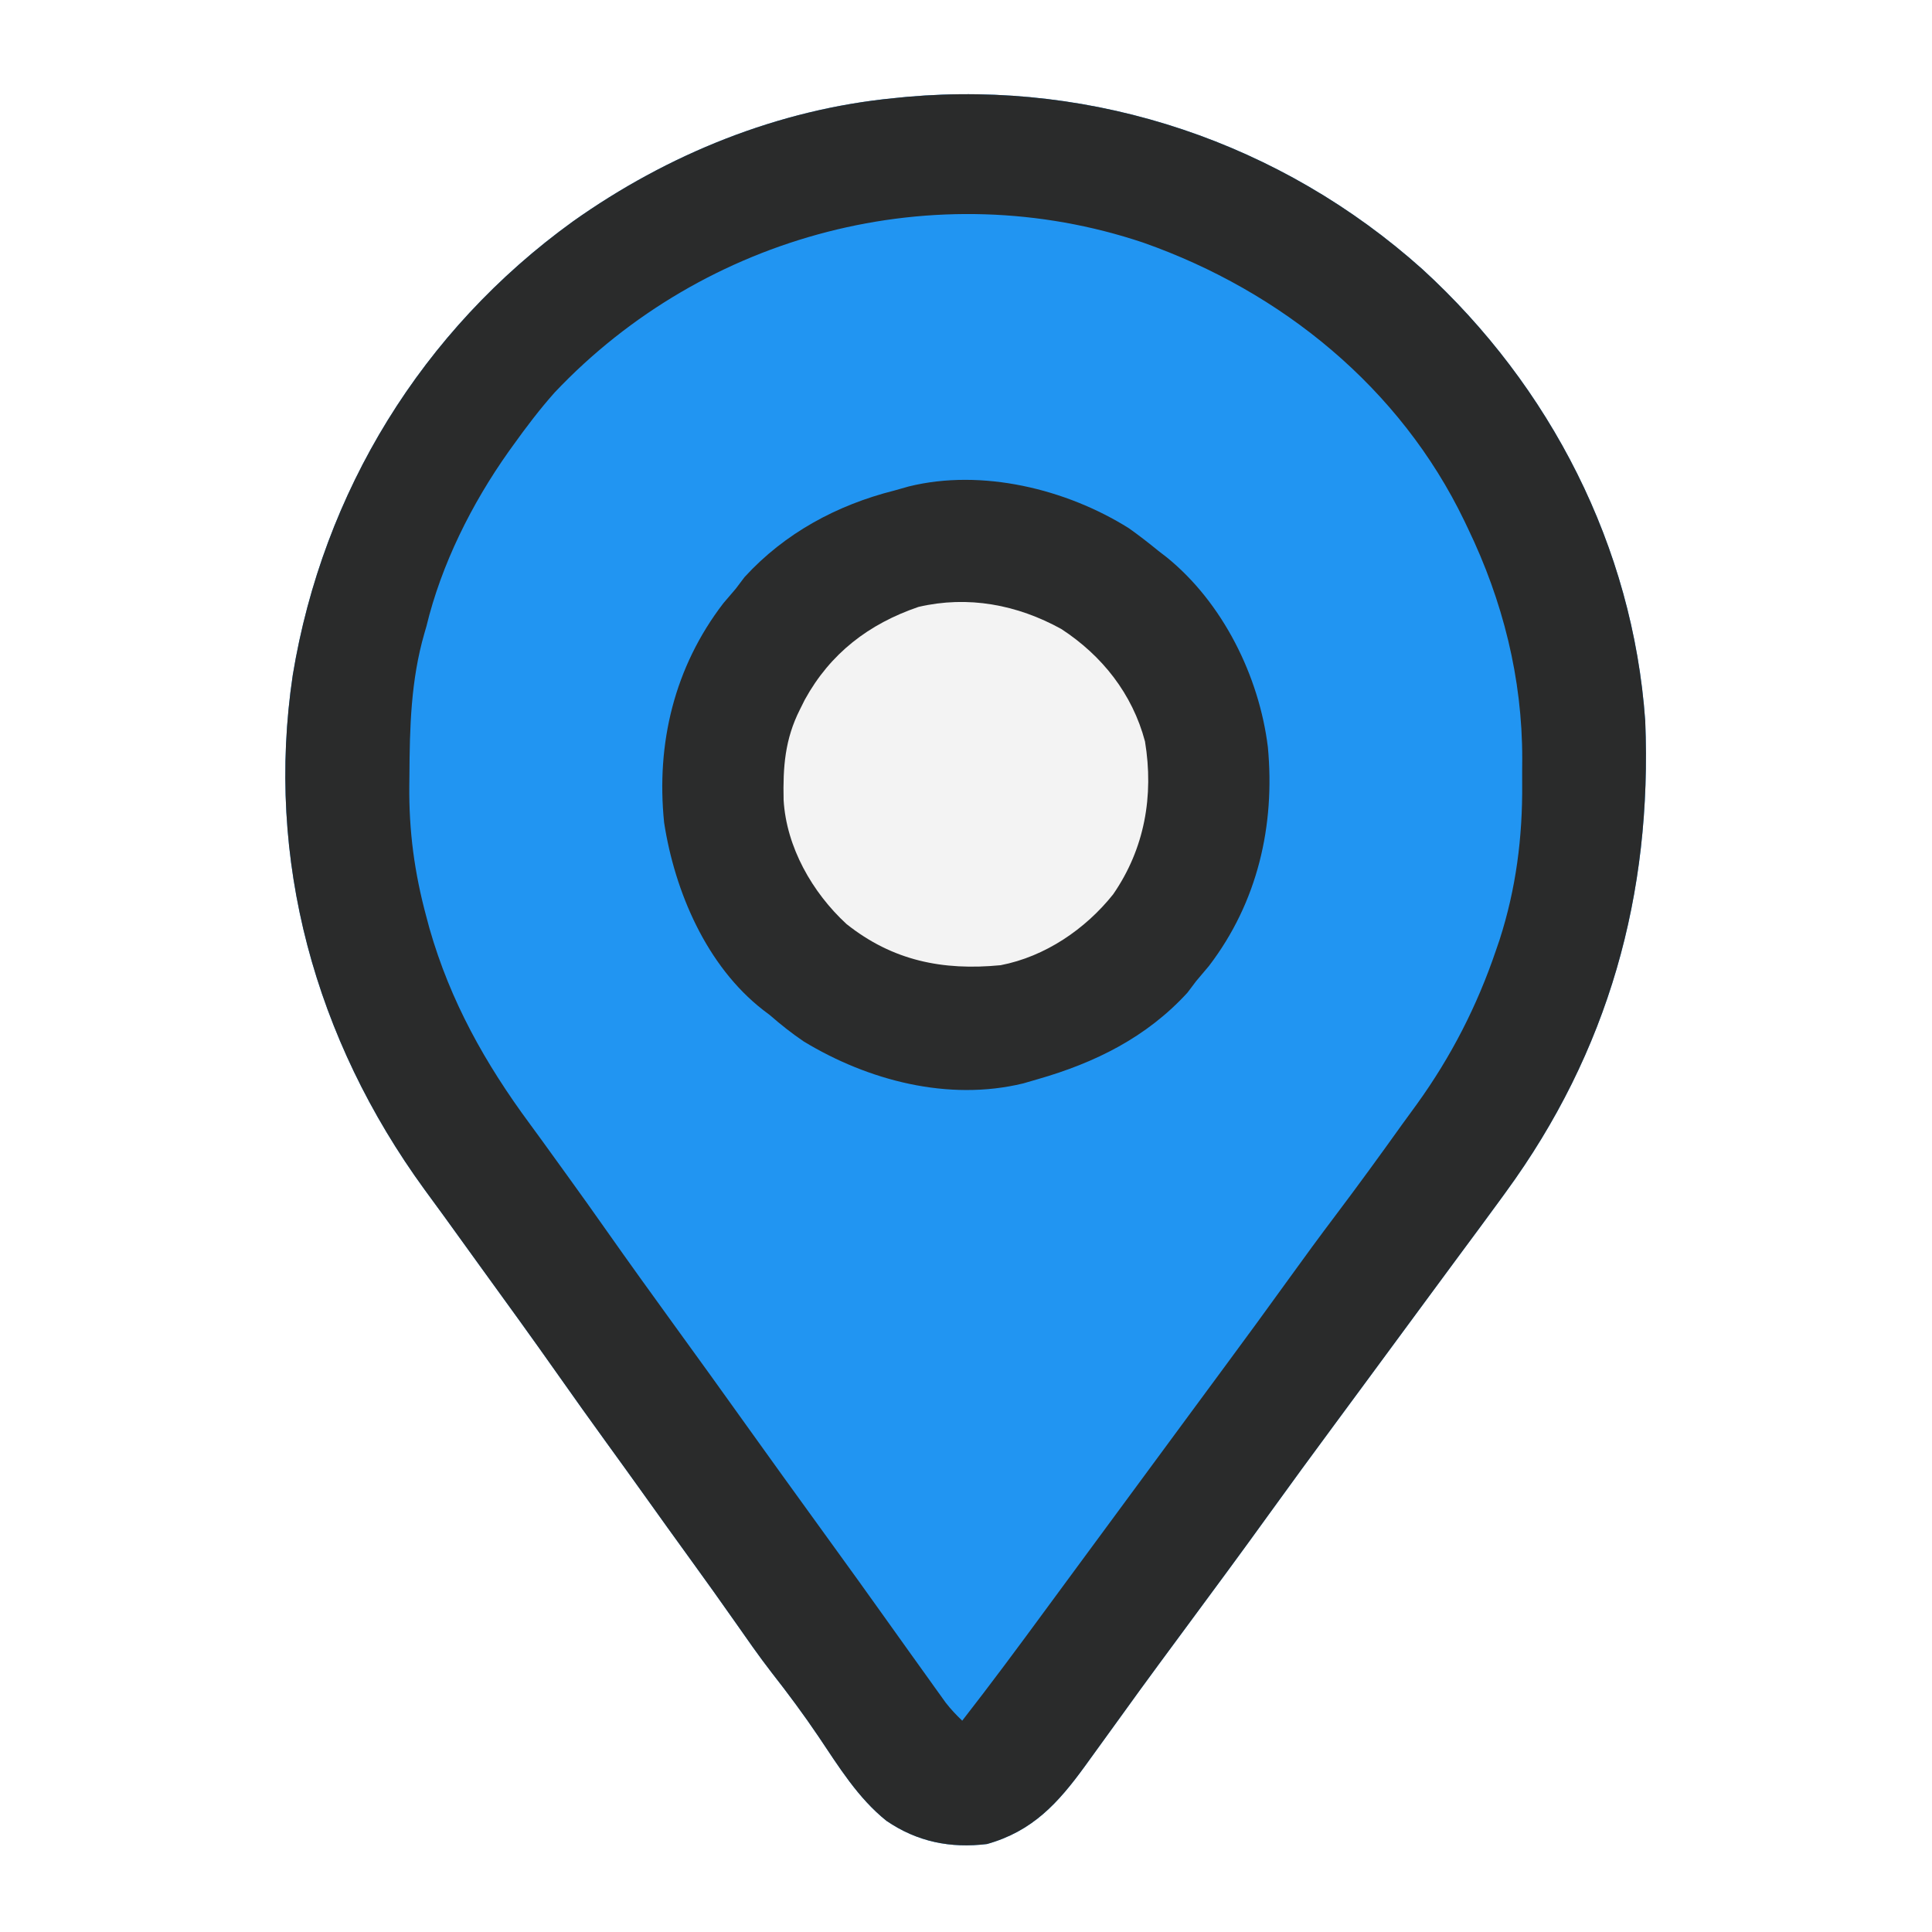
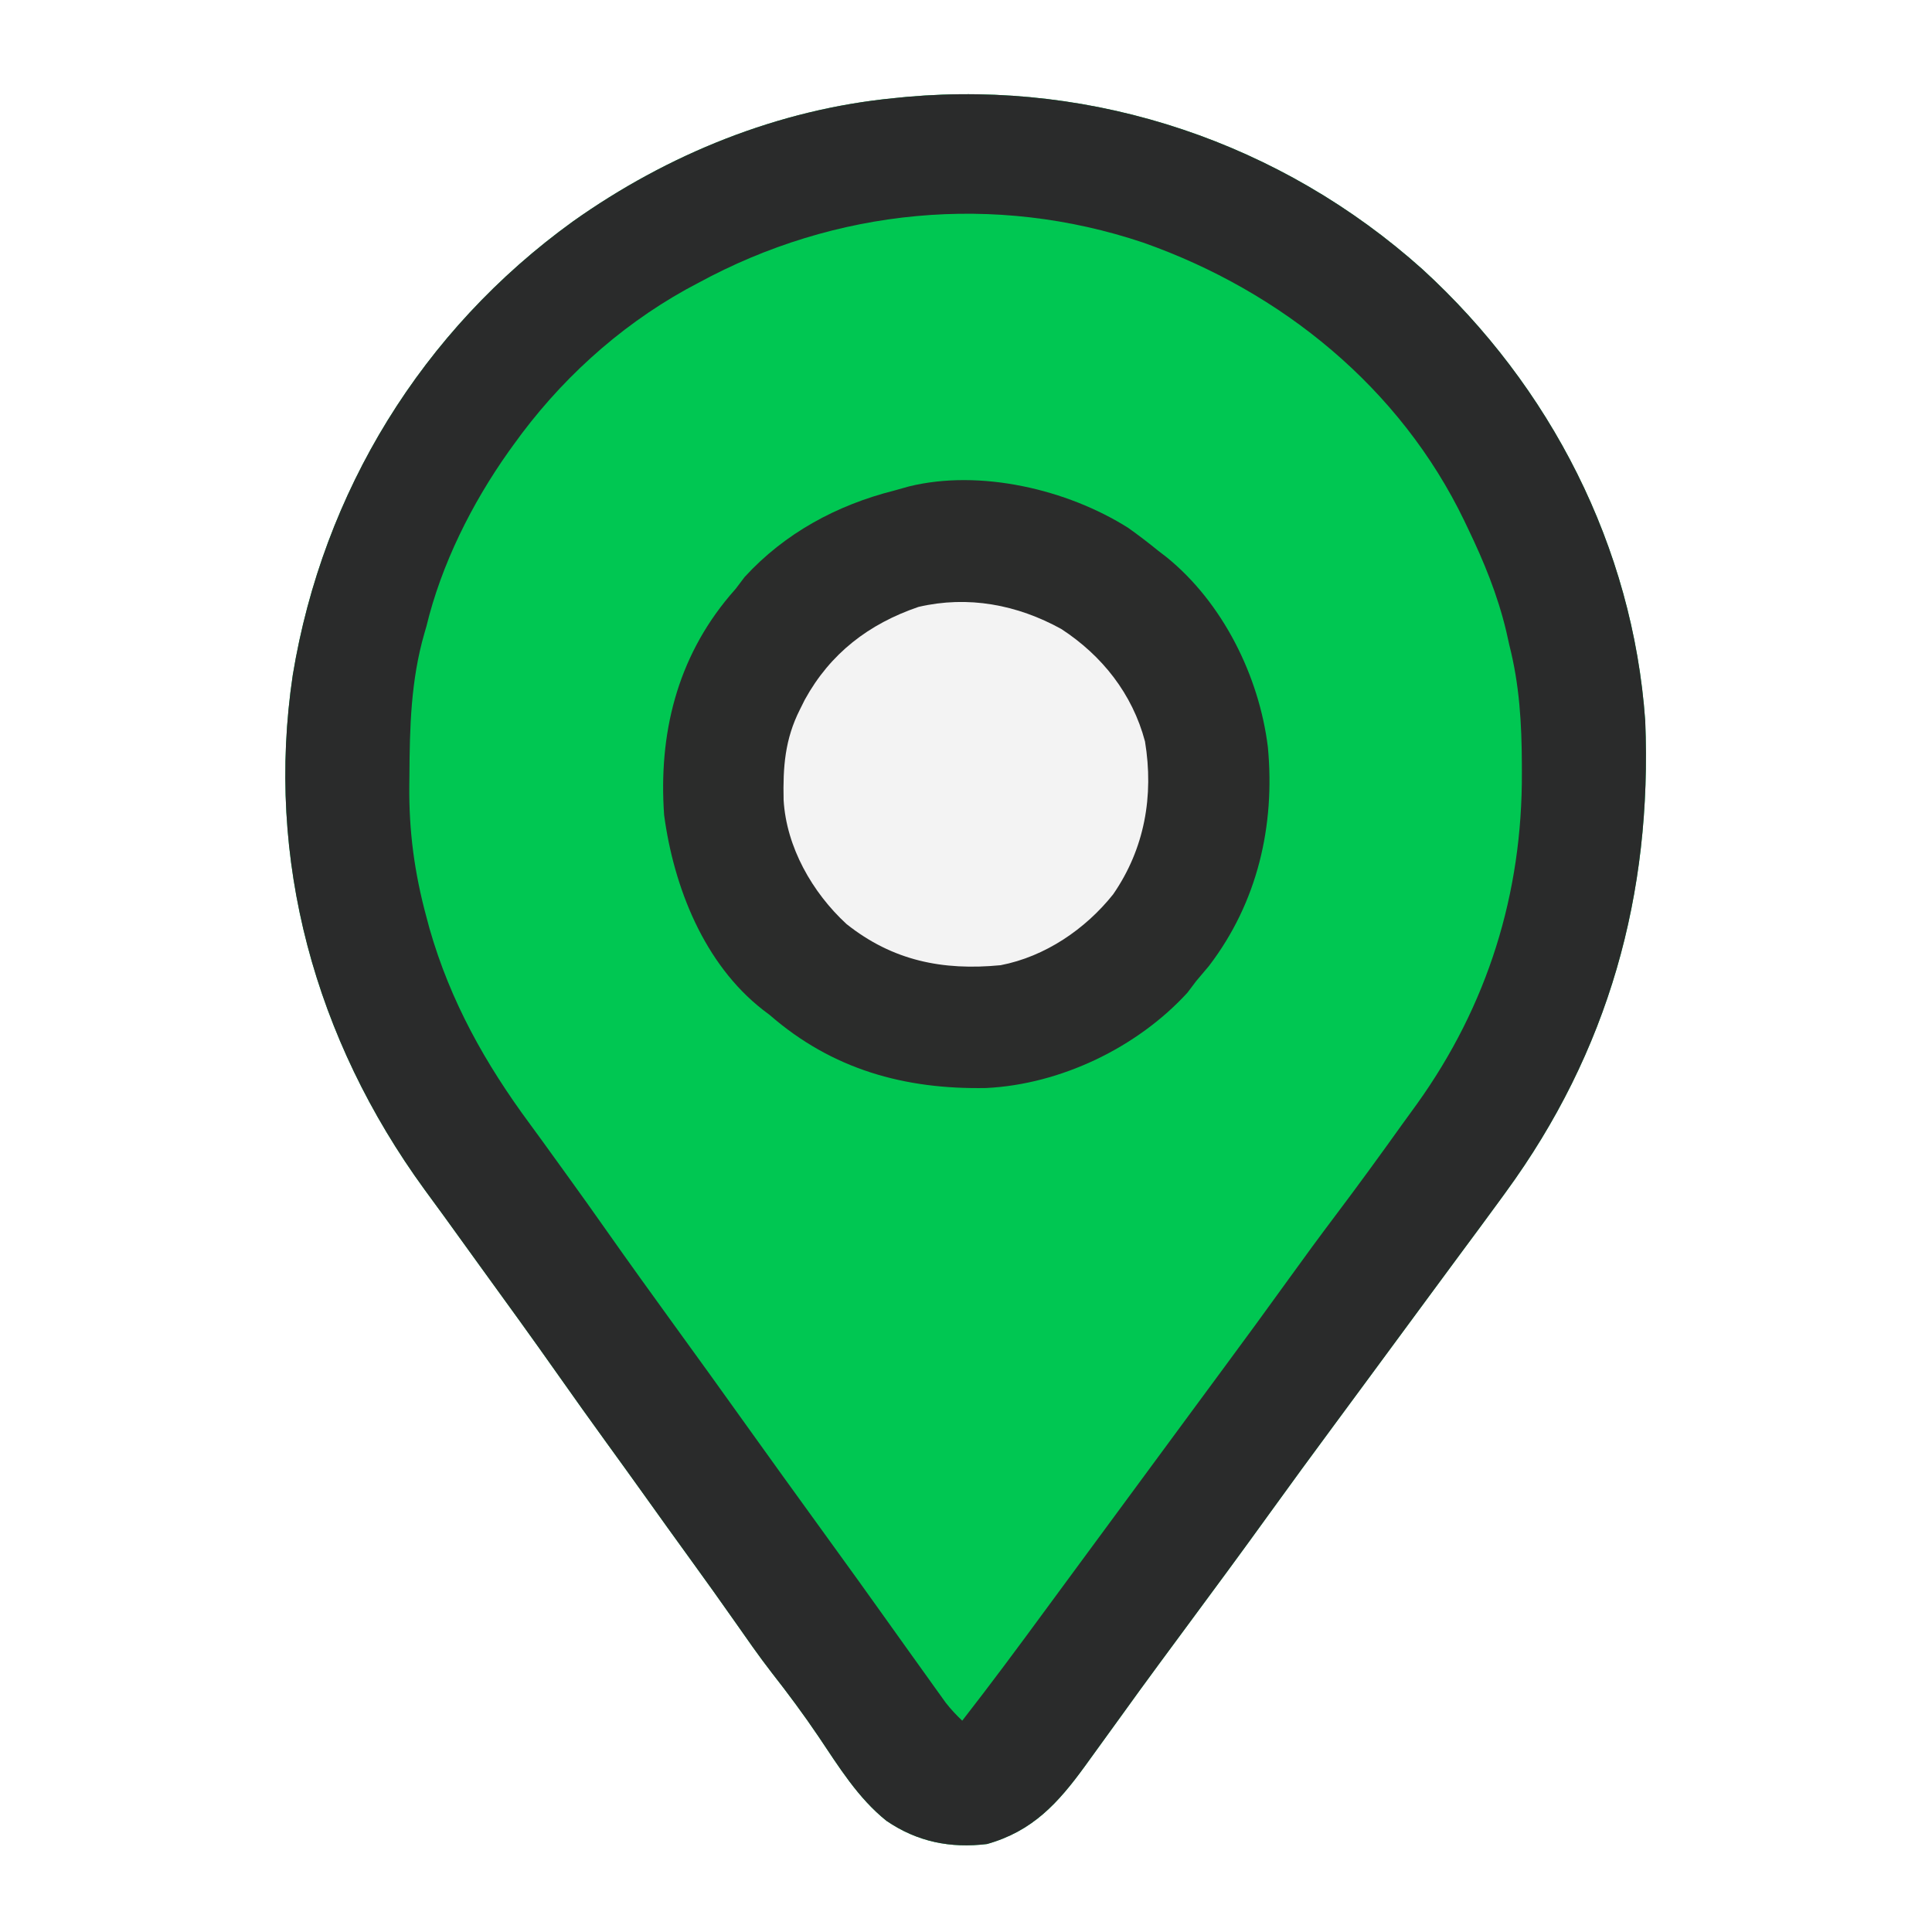
<svg xmlns="http://www.w3.org/2000/svg" version="1.1" width="512" height="512">
-   <path d="M0 0 C33.915 31.03 55.744 73.481 59.025 119.635 C60.918 165.63 49.264 207.351 22.025 244.635 C21.489 245.372 20.952 246.108 20.4 246.868 C16.898 251.667 13.367 256.443 9.823 261.211 C6.88 265.178 3.953 269.157 1.025 273.135 C-0.141 274.718 -1.308 276.301 -2.475 277.885 C-3.052 278.669 -3.63 279.452 -4.225 280.26 C-9.475 287.385 -9.475 287.385 -11.225 289.76 C-12.391 291.342 -13.557 292.925 -14.723 294.508 C-17.649 298.48 -20.578 302.452 -23.51 306.42 C-29.204 314.13 -34.874 321.856 -40.475 329.635 C-47.815 339.828 -55.279 349.929 -62.745 360.03 C-64.51 362.419 -66.274 364.808 -68.037 367.197 C-68.614 367.979 -69.192 368.761 -69.786 369.567 C-73.244 374.26 -76.67 378.975 -80.072 383.71 C-82.695 387.359 -85.334 390.998 -87.975 394.635 C-88.439 395.278 -88.903 395.921 -89.382 396.583 C-96.588 406.513 -103.328 413.914 -115.412 417.322 C-125.104 418.504 -133.923 416.734 -142.065 411.166 C-149.634 405.099 -154.696 396.814 -160.053 388.854 C-163.986 383.021 -168.119 377.457 -172.459 371.92 C-175.895 367.488 -179.083 362.881 -182.299 358.289 C-186.022 352.976 -189.794 347.701 -193.6 342.447 C-197.811 336.631 -202.005 330.804 -206.171 324.956 C-209.542 320.229 -212.945 315.525 -216.35 310.822 C-220.597 304.953 -224.807 299.061 -228.975 293.135 C-235.756 283.496 -242.664 273.95 -249.588 264.413 C-252.838 259.937 -256.074 255.451 -259.298 250.958 C-261.012 248.583 -262.747 246.224 -264.483 243.865 C-293.405 204.128 -306.713 156.468 -299.383 107.496 C-291.365 58.924 -265.095 16.16 -225.162 -12.674 C-200.058 -30.488 -170.757 -42.402 -139.975 -45.365 C-138.882 -45.475 -137.789 -45.584 -136.662 -45.697 C-86.601 -50.125 -37.349 -33.473 0 0 Z " fill="#2195F2" transform="translate(376.9749,71.36523)" />
-   <path d="M0 0 C33.915 31.03 55.744 73.481 59.025 119.635 C60.918 165.63 49.264 207.351 22.025 244.635 C21.489 245.372 20.952 246.108 20.4 246.868 C16.898 251.667 13.367 256.443 9.823 261.211 C6.88 265.178 3.953 269.157 1.025 273.135 C-0.141 274.718 -1.308 276.301 -2.475 277.885 C-3.052 278.669 -3.63 279.452 -4.225 280.26 C-9.475 287.385 -9.475 287.385 -11.225 289.76 C-12.391 291.342 -13.557 292.925 -14.723 294.508 C-17.649 298.48 -20.578 302.452 -23.51 306.42 C-29.204 314.13 -34.874 321.856 -40.475 329.635 C-47.815 339.828 -55.279 349.929 -62.745 360.03 C-64.51 362.419 -66.274 364.808 -68.037 367.197 C-68.614 367.979 -69.192 368.761 -69.786 369.567 C-73.244 374.26 -76.67 378.975 -80.072 383.71 C-82.695 387.359 -85.334 390.998 -87.975 394.635 C-88.439 395.278 -88.903 395.921 -89.382 396.583 C-96.588 406.513 -103.328 413.914 -115.412 417.322 C-125.104 418.504 -133.923 416.734 -142.065 411.166 C-149.634 405.099 -154.696 396.814 -160.053 388.854 C-163.986 383.021 -168.119 377.457 -172.459 371.92 C-175.895 367.488 -179.083 362.881 -182.299 358.289 C-186.022 352.976 -189.794 347.701 -193.6 342.447 C-197.811 336.631 -202.005 330.804 -206.171 324.956 C-209.542 320.229 -212.945 315.525 -216.35 310.822 C-220.597 304.953 -224.807 299.061 -228.975 293.135 C-235.756 283.496 -242.664 273.95 -249.588 264.413 C-252.838 259.937 -256.074 255.451 -259.298 250.958 C-261.012 248.583 -262.747 246.224 -264.483 243.865 C-293.405 204.128 -306.713 156.468 -299.383 107.496 C-291.365 58.924 -265.095 16.16 -225.162 -12.674 C-200.058 -30.488 -170.757 -42.402 -139.975 -45.365 C-138.882 -45.475 -137.789 -45.584 -136.662 -45.697 C-86.601 -50.125 -37.349 -33.473 0 0 Z M-229.975 32.635 C-233.933 37.085 -237.513 41.793 -240.975 46.635 C-241.366 47.178 -241.758 47.721 -242.161 48.281 C-251.938 62.066 -260.004 78.193 -263.975 94.635 C-264.241 95.554 -264.241 95.554 -264.513 96.493 C-268.107 108.938 -268.401 121.402 -268.475 134.26 C-268.485 135.081 -268.496 135.903 -268.506 136.75 C-268.627 148.877 -267.146 159.933 -263.975 171.635 C-263.567 173.156 -263.567 173.156 -263.152 174.707 C-257.643 193.962 -248.401 210.472 -236.554 226.495 C-234.385 229.435 -232.249 232.399 -230.113 235.363 C-229.02 236.878 -227.927 238.392 -226.831 239.905 C-223.174 244.955 -219.561 250.034 -215.975 255.135 C-210.261 263.257 -204.455 271.31 -198.629 279.351 C-195.846 283.194 -193.066 287.039 -190.287 290.885 C-189.743 291.637 -189.2 292.39 -188.639 293.166 C-185.001 298.204 -181.383 303.256 -177.776 308.316 C-172.212 316.115 -166.589 323.872 -160.975 331.635 C-148.53 348.843 -148.53 348.843 -142.975 356.635 C-141.309 358.969 -139.642 361.302 -137.975 363.635 C-137.432 364.395 -136.89 365.154 -136.331 365.937 C-134.569 368.401 -132.804 370.862 -131.037 373.322 C-130.481 374.102 -129.925 374.881 -129.352 375.684 C-128.827 376.414 -128.301 377.144 -127.76 377.896 C-127.295 378.546 -126.829 379.195 -126.35 379.864 C-125.001 381.601 -123.564 383.117 -121.975 384.635 C-114.404 374.919 -107.075 365.037 -99.789 355.106 C-96.857 351.112 -93.915 347.124 -90.975 343.135 C-89.808 341.551 -88.641 339.968 -87.475 338.385 C-66.475 309.885 -66.475 309.885 -64.725 307.51 C-63.559 305.927 -62.393 304.345 -61.227 302.762 C-58.301 298.789 -55.372 294.818 -52.44 290.85 C-46.701 283.079 -40.991 275.29 -35.35 267.447 C-31.285 261.796 -27.168 256.191 -22.975 250.635 C-17.014 242.731 -11.193 234.732 -5.44 226.676 C-4.141 224.866 -2.827 223.069 -1.506 221.275 C7.588 208.659 14.466 195.24 19.463 180.51 C19.78 179.582 20.098 178.654 20.426 177.698 C24.794 164.127 26.539 150.545 26.416 136.333 C26.4 134.134 26.416 131.938 26.435 129.74 C26.466 108.359 21.286 87.851 12.025 68.635 C11.726 68.006 11.427 67.377 11.119 66.729 C-5.887 31.41 -37.33 5.848 -73.967 -7.053 C-129.021 -25.556 -190.208 -9.424 -229.975 32.635 Z " fill="#2A2B2B" transform="translate(376.9749,71.36523)" />
-   <path d="M0 0 C2.697 1.916 5.274 3.915 7.832 6.012 C8.536 6.553 9.24 7.095 9.965 7.652 C24.852 19.679 34.519 39.175 36.832 58.012 C38.786 78.855 34.073 99.202 21.207 116.012 C20.089 117.351 18.965 118.685 17.832 120.012 C17.069 121.022 16.306 122.033 15.52 123.074 C4.682 134.92 -8.978 141.66 -24.168 146.012 C-25.433 146.379 -26.697 146.746 -28 147.125 C-47.859 151.95 -69.103 146.359 -86.168 136.012 C-89.354 133.856 -92.27 131.535 -95.168 129.012 C-96.048 128.345 -96.048 128.345 -96.945 127.664 C-111.896 116.035 -120.337 96.359 -123.168 78.012 C-125.32 56.996 -120.438 36.776 -107.48 19.887 C-106.385 18.588 -105.282 17.295 -104.168 16.012 C-103.405 15.001 -102.642 13.99 -101.855 12.949 C-91.188 1.289 -77.348 -6.165 -62.168 -9.988 C-60.907 -10.345 -59.647 -10.702 -58.348 -11.07 C-38.966 -15.859 -16.592 -10.413 0 0 Z " fill="#2B2C2C" transform="translate(299.168,139.9883)" />
+   <path d="M0 0 C33.915 31.03 55.744 73.481 59.025 119.635 C60.918 165.63 49.264 207.351 22.025 244.635 C21.489 245.372 20.952 246.108 20.4 246.868 C16.898 251.667 13.367 256.443 9.823 261.211 C6.88 265.178 3.953 269.157 1.025 273.135 C-0.141 274.718 -1.308 276.301 -2.475 277.885 C-3.052 278.669 -3.63 279.452 -4.225 280.26 C-9.475 287.385 -9.475 287.385 -11.225 289.76 C-12.391 291.342 -13.557 292.925 -14.723 294.508 C-17.649 298.48 -20.578 302.452 -23.51 306.42 C-29.204 314.13 -34.874 321.856 -40.475 329.635 C-47.815 339.828 -55.279 349.929 -62.745 360.03 C-64.51 362.419 -66.274 364.808 -68.037 367.197 C-68.614 367.979 -69.192 368.761 -69.786 369.567 C-73.244 374.26 -76.67 378.975 -80.072 383.71 C-82.695 387.359 -85.334 390.998 -87.975 394.635 C-88.439 395.278 -88.903 395.921 -89.382 396.583 C-96.588 406.513 -103.328 413.914 -115.412 417.322 C-125.104 418.504 -133.923 416.734 -142.065 411.166 C-149.634 405.099 -154.696 396.814 -160.053 388.854 C-163.986 383.021 -168.119 377.457 -172.459 371.92 C-175.895 367.488 -179.083 362.881 -182.299 358.289 C-186.022 352.976 -189.794 347.701 -193.6 342.447 C-197.811 336.631 -202.005 330.804 -206.171 324.956 C-209.542 320.229 -212.945 315.525 -216.35 310.822 C-220.597 304.953 -224.807 299.061 -228.975 293.135 C-235.756 283.496 -242.664 273.95 -249.588 264.413 C-252.838 259.937 -256.074 255.451 -259.298 250.958 C-261.012 248.583 -262.747 246.224 -264.483 243.865 C-293.405 204.128 -306.713 156.468 -299.383 107.496 C-291.365 58.924 -265.095 16.16 -225.162 -12.674 C-200.058 -30.488 -170.757 -42.402 -139.975 -45.365 C-138.882 -45.475 -137.789 -45.584 -136.662 -45.697 C-86.601 -50.125 -37.349 -33.473 0 0 Z " fill="#00C752" transform="translate(376.9749,71.36523)" />
+   <path d="M0 0 C33.915 31.03 55.744 73.481 59.025 119.635 C60.918 165.63 49.264 207.351 22.025 244.635 C21.489 245.372 20.952 246.108 20.4 246.868 C16.898 251.667 13.367 256.443 9.823 261.211 C6.88 265.178 3.953 269.157 1.025 273.135 C-0.141 274.718 -1.308 276.301 -2.475 277.885 C-3.052 278.669 -3.63 279.452 -4.225 280.26 C-9.475 287.385 -9.475 287.385 -11.225 289.76 C-12.391 291.342 -13.557 292.925 -14.723 294.508 C-17.649 298.48 -20.578 302.452 -23.51 306.42 C-29.204 314.13 -34.874 321.856 -40.475 329.635 C-47.815 339.828 -55.279 349.929 -62.745 360.03 C-64.51 362.419 -66.274 364.808 -68.037 367.197 C-68.614 367.979 -69.192 368.761 -69.786 369.567 C-73.244 374.26 -76.67 378.975 -80.072 383.71 C-82.695 387.359 -85.334 390.998 -87.975 394.635 C-88.439 395.278 -88.903 395.921 -89.382 396.583 C-96.588 406.513 -103.328 413.914 -115.412 417.322 C-125.104 418.504 -133.923 416.734 -142.065 411.166 C-149.634 405.099 -154.696 396.814 -160.053 388.854 C-163.986 383.021 -168.119 377.457 -172.459 371.92 C-175.895 367.488 -179.083 362.881 -182.299 358.289 C-186.022 352.976 -189.794 347.701 -193.6 342.447 C-197.811 336.631 -202.005 330.804 -206.171 324.956 C-209.542 320.229 -212.945 315.525 -216.35 310.822 C-220.597 304.953 -224.807 299.061 -228.975 293.135 C-235.756 283.496 -242.664 273.95 -249.588 264.413 C-252.838 259.937 -256.074 255.451 -259.298 250.958 C-261.012 248.583 -262.747 246.224 -264.483 243.865 C-293.405 204.128 -306.713 156.468 -299.383 107.496 C-291.365 58.924 -265.095 16.16 -225.162 -12.674 C-200.058 -30.488 -170.757 -42.402 -139.975 -45.365 C-138.882 -45.475 -137.789 -45.584 -136.662 -45.697 C-86.601 -50.125 -37.349 -33.473 0 0 Z M-191.975 3.635 C-193.562 4.484 -193.562 4.484 -195.182 5.35 C-213.372 15.482 -228.9 29.749 -240.975 46.635 C-241.366 47.178 -241.758 47.721 -242.161 48.281 C-251.938 62.066 -260.004 78.193 -263.975 94.635 C-264.241 95.554 -264.241 95.554 -264.513 96.493 C-268.107 108.938 -268.401 121.402 -268.475 134.26 C-268.485 135.081 -268.496 135.903 -268.506 136.75 C-268.627 148.877 -267.146 159.933 -263.975 171.635 C-263.567 173.156 -263.567 173.156 -263.152 174.707 C-257.643 193.962 -248.401 210.472 -236.554 226.495 C-234.385 229.435 -232.249 232.399 -230.113 235.363 C-229.02 236.878 -227.927 238.392 -226.831 239.905 C-223.174 244.955 -219.561 250.034 -215.975 255.135 C-210.261 263.257 -204.455 271.31 -198.629 279.351 C-195.846 283.194 -193.066 287.039 -190.287 290.885 C-189.743 291.637 -189.2 292.39 -188.639 293.166 C-185.001 298.204 -181.383 303.256 -177.776 308.316 C-172.212 316.115 -166.589 323.872 -160.975 331.635 C-148.53 348.843 -148.53 348.843 -142.975 356.635 C-141.309 358.969 -139.642 361.302 -137.975 363.635 C-137.432 364.395 -136.89 365.154 -136.331 365.937 C-134.569 368.401 -132.804 370.862 -131.037 373.322 C-130.481 374.102 -129.925 374.881 -129.352 375.684 C-128.827 376.414 -128.301 377.144 -127.76 377.896 C-127.295 378.546 -126.829 379.195 -126.35 379.864 C-125.001 381.601 -123.564 383.117 -121.975 384.635 C-114.404 374.919 -107.075 365.037 -99.789 355.106 C-96.857 351.112 -93.915 347.124 -90.975 343.135 C-89.808 341.551 -88.641 339.968 -87.475 338.385 C-66.475 309.885 -66.475 309.885 -64.725 307.51 C-63.559 305.927 -62.393 304.345 -61.227 302.762 C-58.301 298.789 -55.372 294.818 -52.44 290.85 C-46.701 283.079 -40.991 275.29 -35.35 267.447 C-31.285 261.796 -27.168 256.191 -22.975 250.635 C-17.016 242.733 -11.196 234.737 -5.444 226.685 C-4.13 224.851 -2.802 223.027 -1.471 221.205 C17.248 195.096 26.502 165.406 26.338 133.322 C26.335 132.236 26.335 132.236 26.333 131.128 C26.293 120.337 25.699 110.136 23.025 99.635 C22.607 97.765 22.607 97.765 22.181 95.857 C19.88 86.246 16.298 77.502 12.025 68.635 C11.726 68.006 11.427 67.377 11.119 66.729 C-5.891 31.402 -37.326 5.869 -73.959 -7.053 C-113.362 -20.303 -155.647 -16.158 -191.975 3.635 Z " fill="#2A2B2B" transform="translate(376.9749,71.36523)" />
+   <path d="M0 0 C2.739 1.942 5.365 3.968 7.973 6.082 C8.679 6.625 9.385 7.167 10.113 7.727 C24.992 19.765 34.659 39.242 36.973 58.082 C38.926 78.926 34.214 99.272 21.348 116.082 C20.23 117.422 19.106 118.756 17.973 120.082 C17.21 121.093 16.446 122.103 15.66 123.145 C2.37 137.671 -17.908 147.447 -37.684 148.418 C-59.298 148.826 -78.479 143.489 -95.027 129.082 C-95.907 128.415 -95.907 128.415 -96.805 127.734 C-112.432 115.58 -120.464 95.202 -123.027 76.082 C-124.539 54.679 -119.66 34.57 -105.598 17.891 C-105.079 17.294 -104.561 16.697 -104.027 16.082 C-103.264 15.071 -102.501 14.061 -101.715 13.02 C-91.047 1.36 -77.208 -6.094 -62.027 -9.918 C-60.764 -10.274 -59.501 -10.63 -58.199 -10.996 C-39.311 -15.656 -16.168 -10.243 0 0 Z " fill="#2B2C2B" transform="translate(299.0273,139.918)" />
  <path d="M0 0 C10.817 7.048 18.844 17.182 22.188 29.812 C24.56 44.229 22.091 58.235 13.75 70.312 C6.398 79.546 -4.284 86.829 -16.074 89.102 C-31.44 90.591 -44.678 87.923 -56.918 78.191 C-65.972 69.85 -72.865 57.797 -73.586 45.297 C-73.772 36.579 -73.258 29.24 -69.25 21.312 C-68.826 20.463 -68.402 19.614 -67.965 18.738 C-61.225 6.479 -51.032 -1.349 -37.828 -5.855 C-24.696 -8.909 -11.699 -6.461 0 0 Z " fill="#F3F3F3" transform="translate(281.25,166.6875)" />
</svg>
